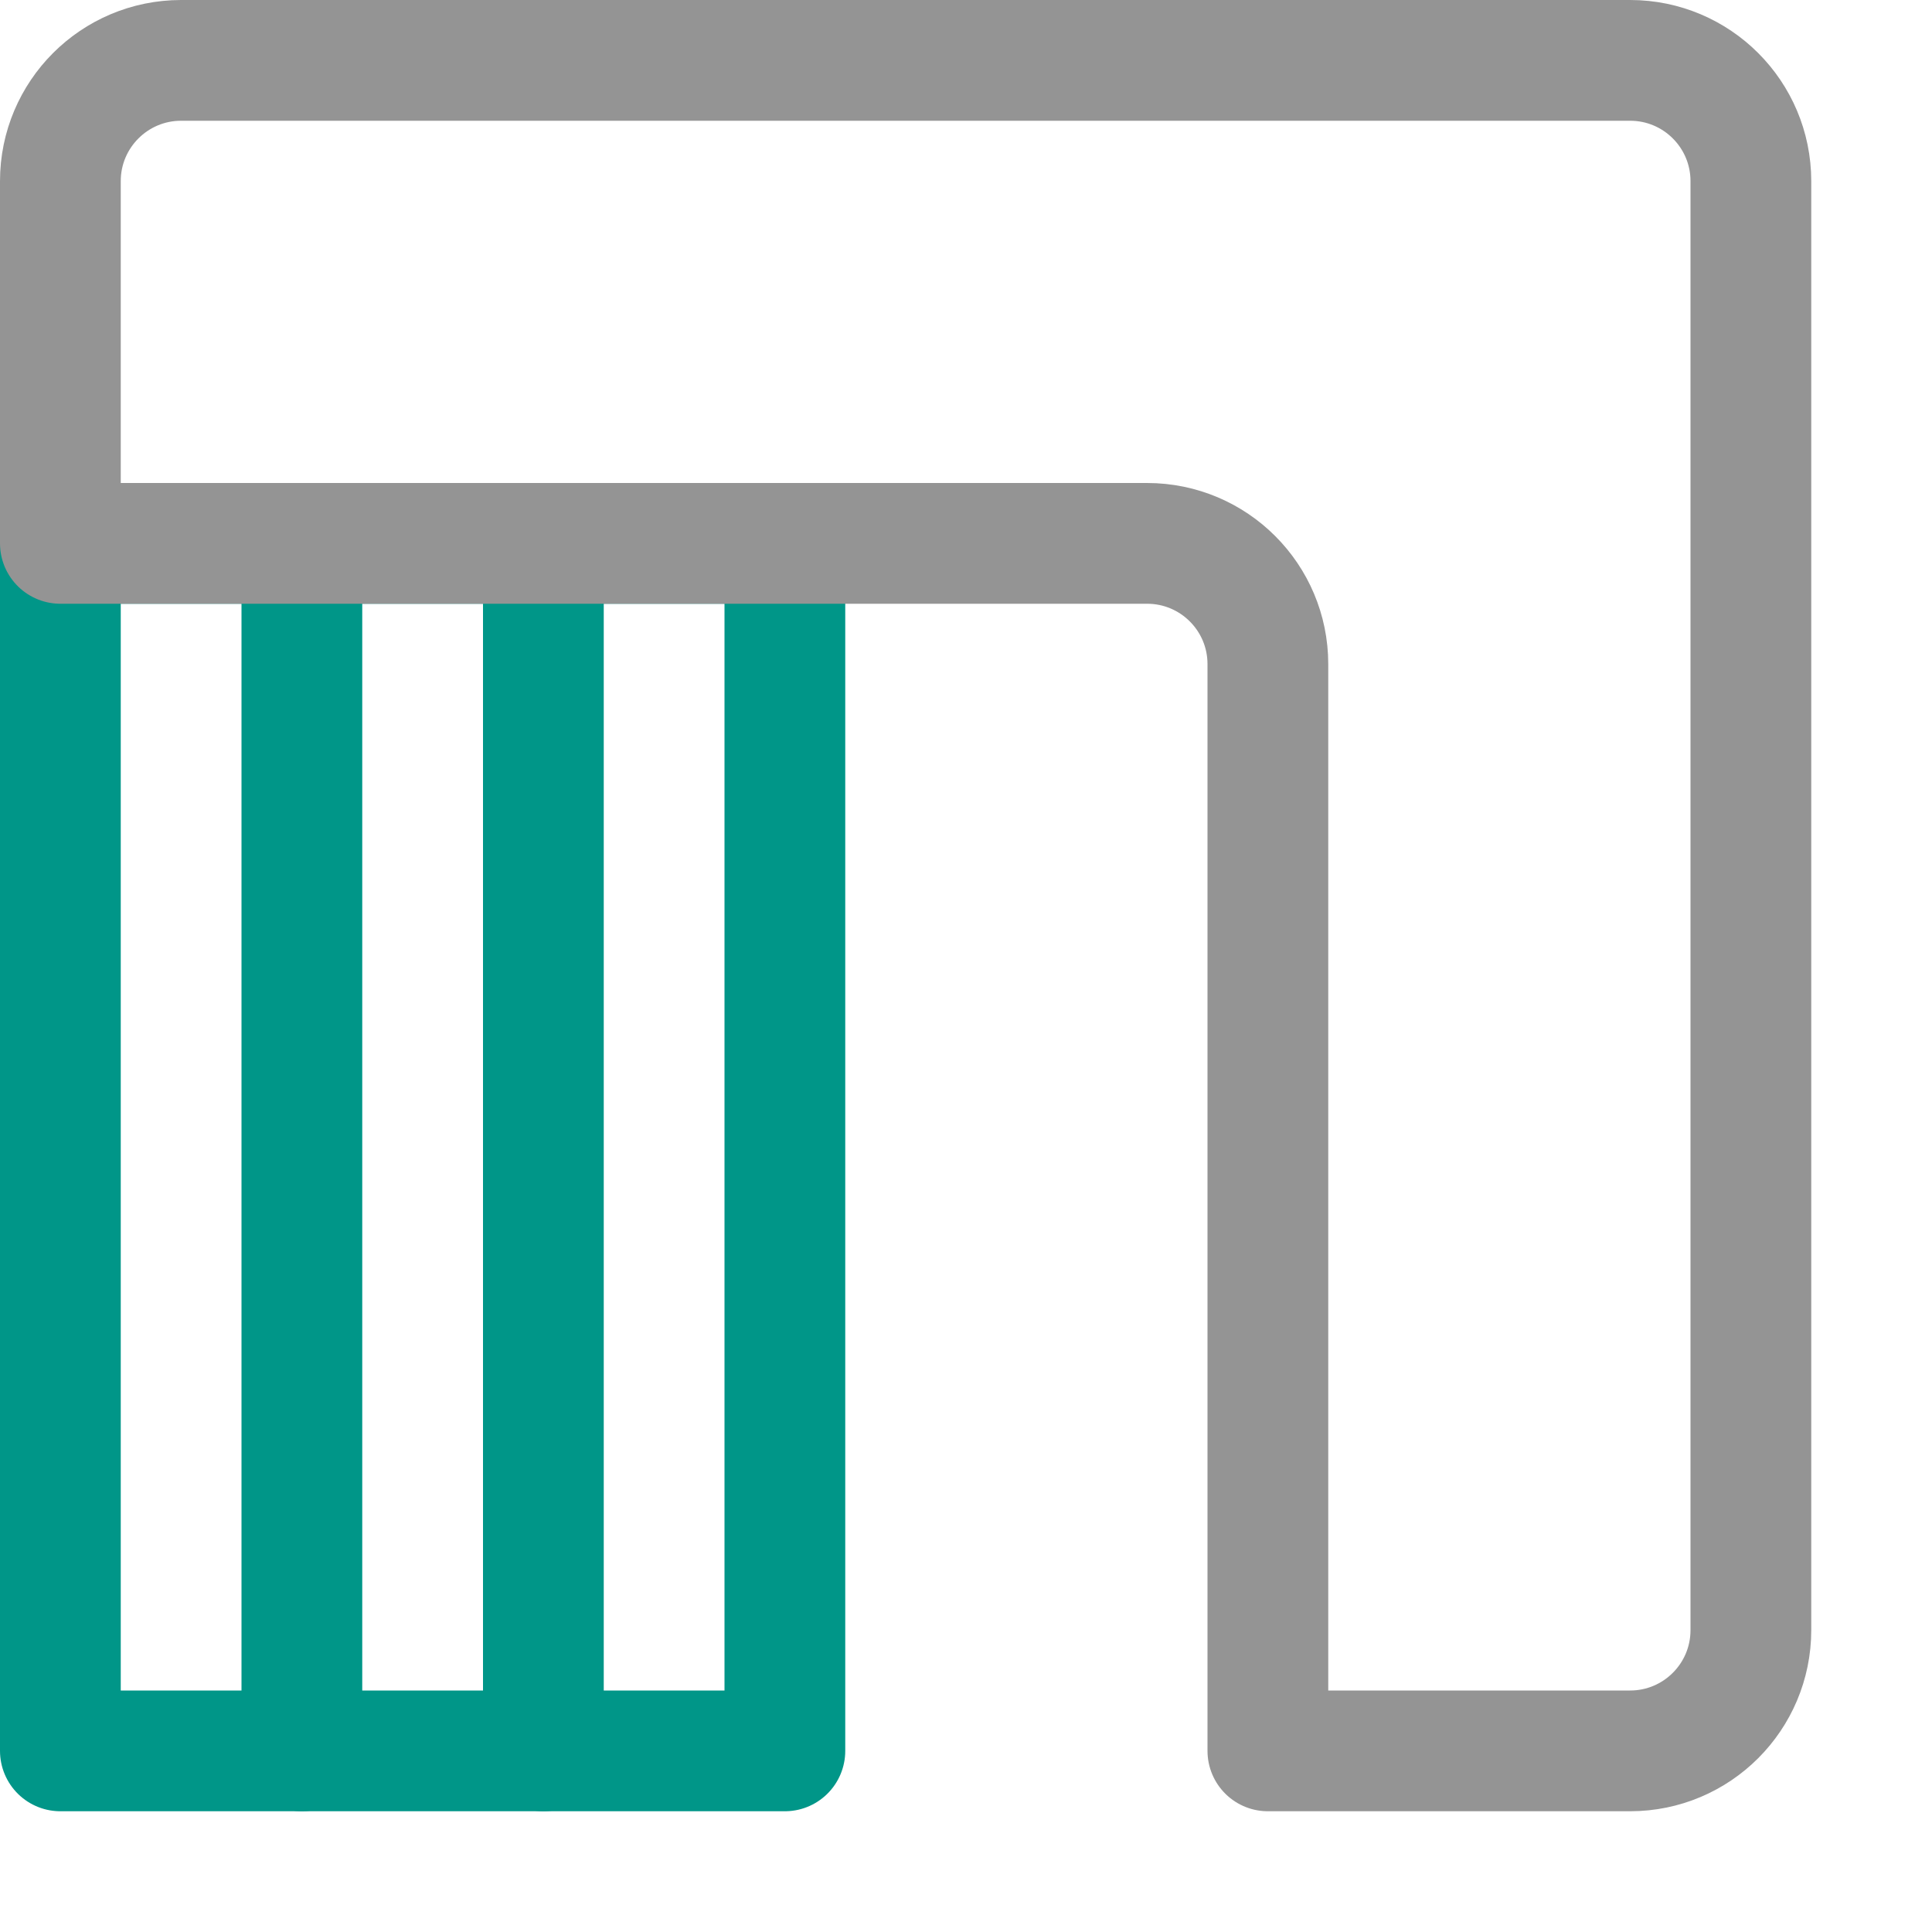
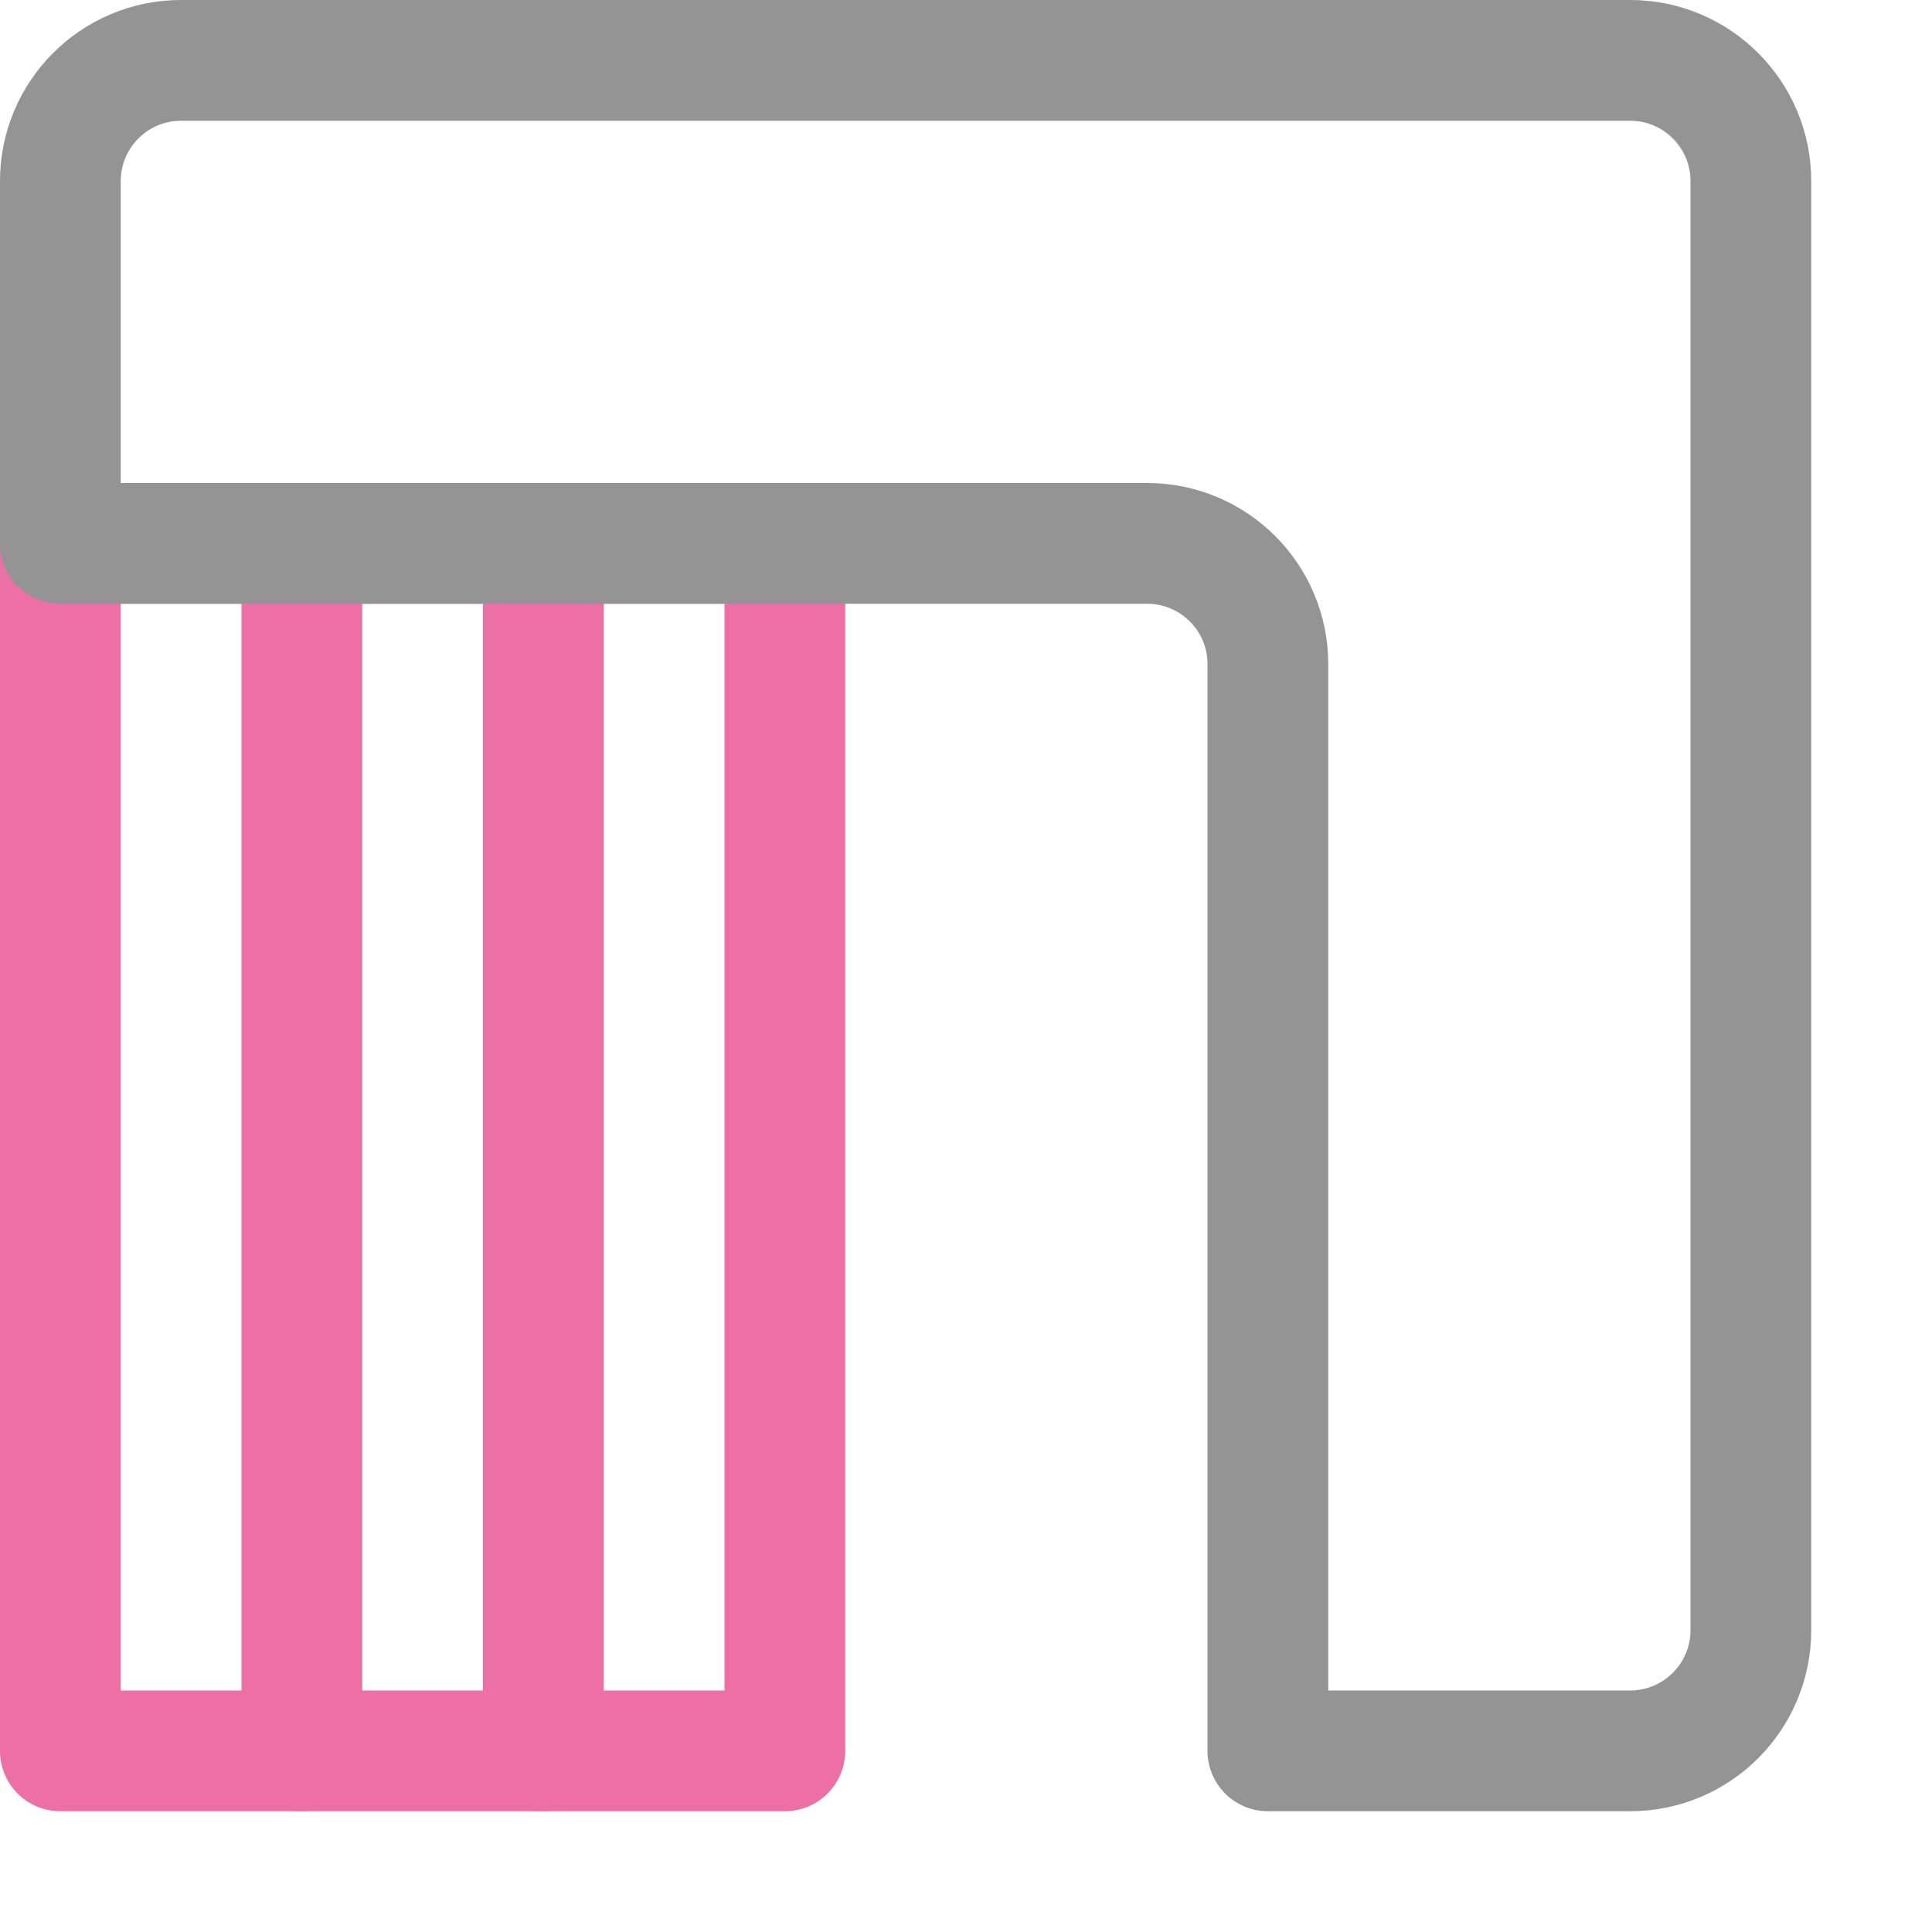
<svg xmlns="http://www.w3.org/2000/svg" width="16" height="16" viewBox="0 0 16 16">
-   <line x1="2.5" y1="4.5" x2="2.5" y2="14.5" style="fill:none;stroke:#009688;stroke-linecap:round;stroke-linejoin:round" />
-   <line x1="4.5" y1="4.5" x2="4.5" y2="14.5" style="fill:none;stroke:#009688;stroke-linecap:round;stroke-linejoin:round" />
-   <rect x="0.5" y="4.5" width="6" height="10" style="fill:none;stroke:#009688;stroke-linecap:round;stroke-linejoin:round" />
+   <line x1="2.5" y1="4.5" x2="2.5" y2="14.5" style="fill:none;stroke:#EC6FA6;stroke-linecap:round;stroke-linejoin:round" />
+   <line x1="4.5" y1="4.5" x2="4.5" y2="14.5" style="fill:none;stroke:#EC6FA6;stroke-linecap:round;stroke-linejoin:round" />
+   <rect x="0.5" y="4.5" width="6" height="10" style="fill:none;stroke:#EC6FA6;stroke-linecap:round;stroke-linejoin:round" />
  <path d="M13.5.5H1.5a1,1,0,0,0-1,1v3h9a1,1,0,0,1,1,1v9h3a1,1,0,0,0,1-1V1.5A1,1,0,0,0,13.5.5Z" style="fill:none;stroke:#949494;stroke-linecap:square;stroke-linejoin:round" />
</svg>
